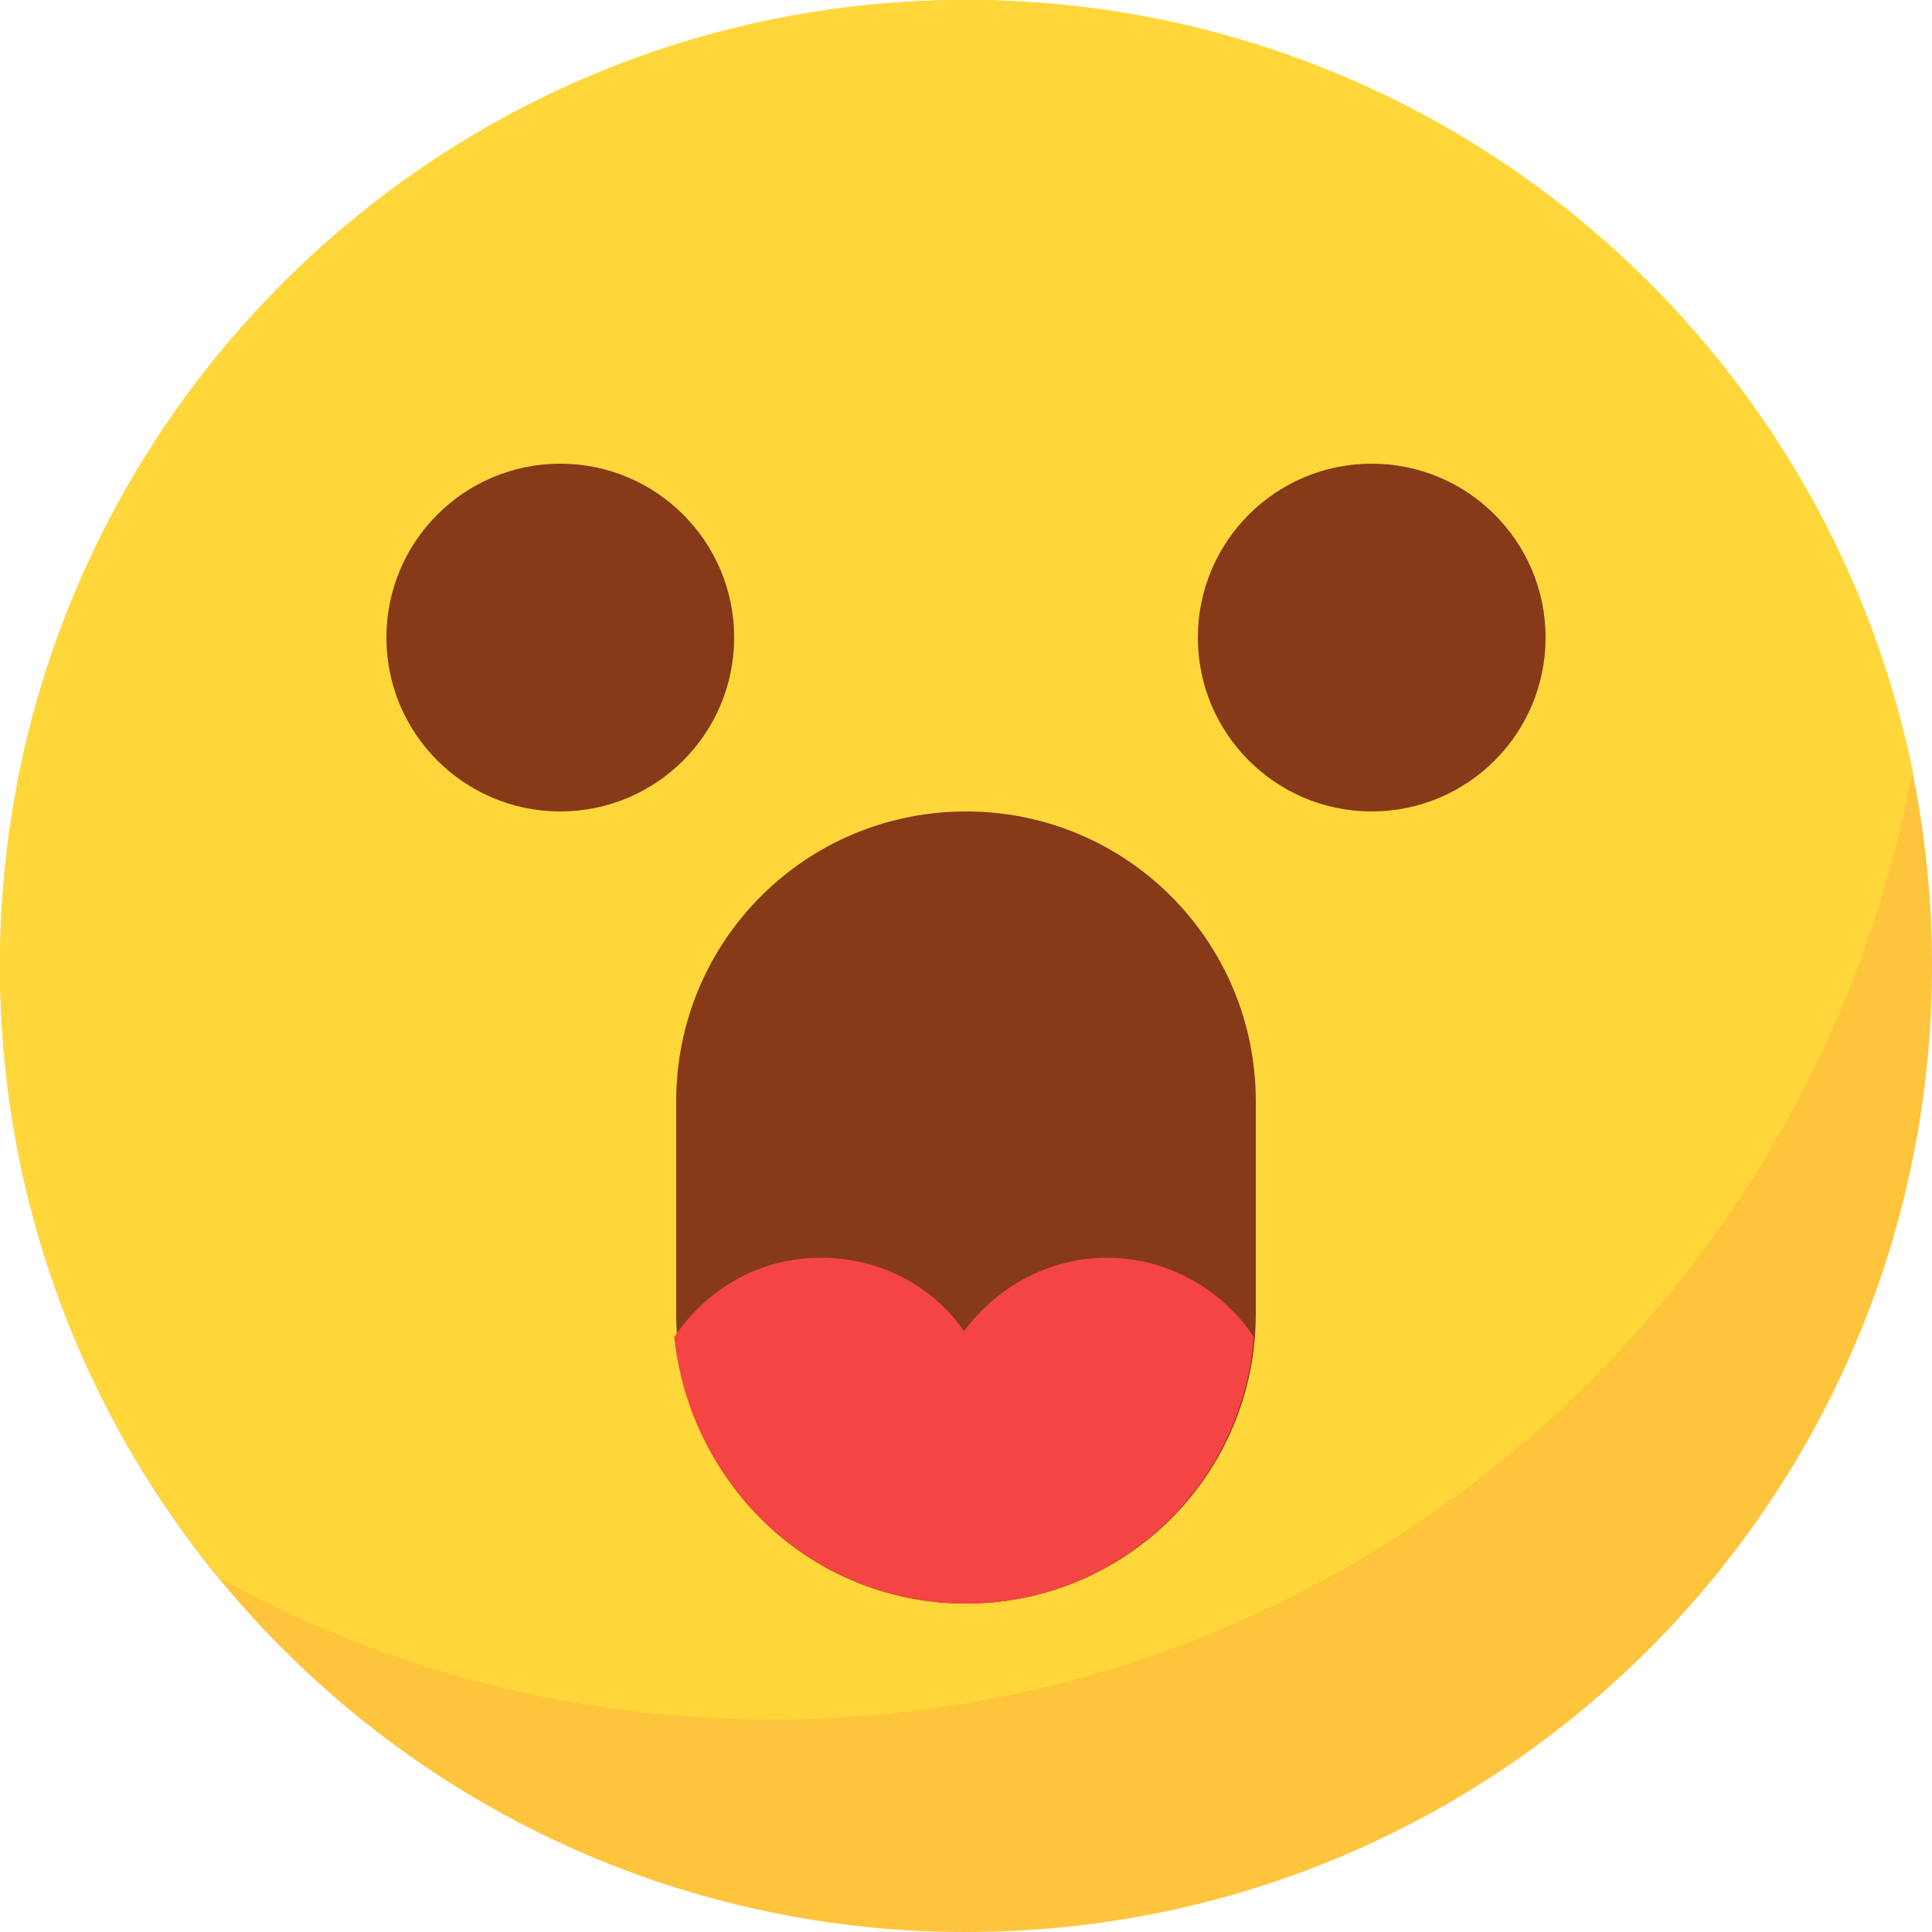
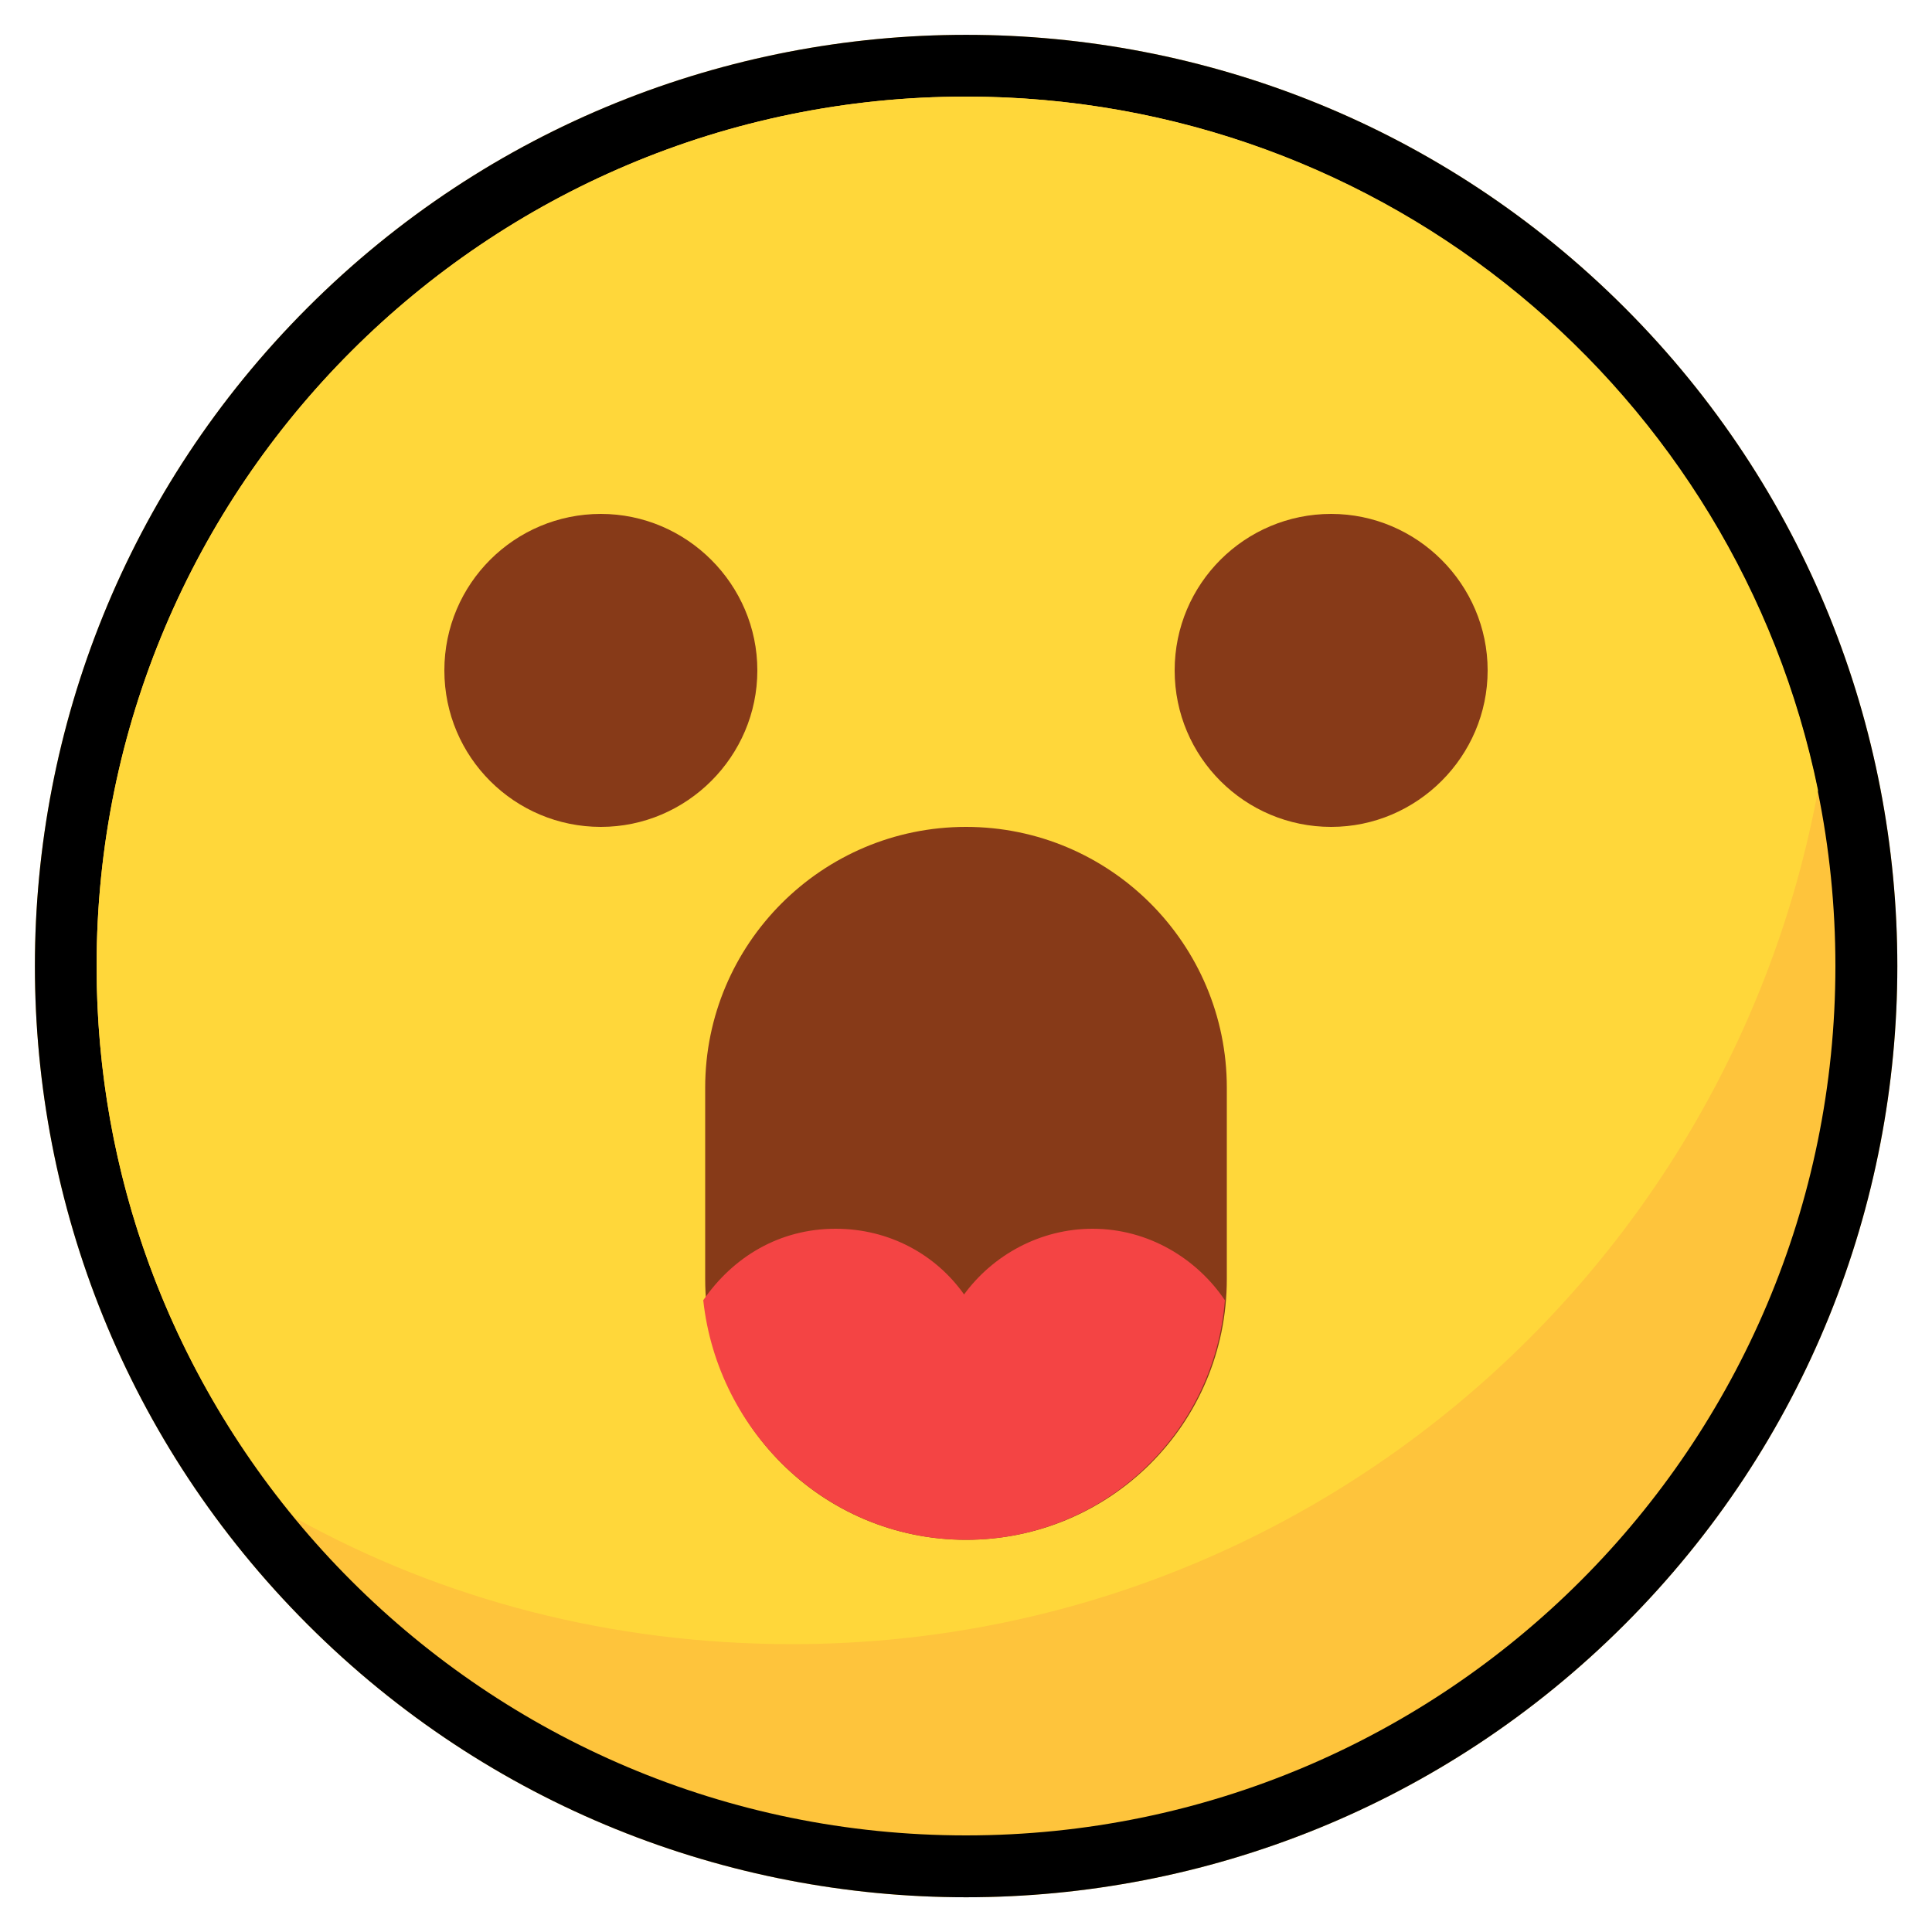
- <svg xmlns="http://www.w3.org/2000/svg" t="1568877500548" class="icon" viewBox="0 0 1024 1024" version="1.1" p-id="5426" width="200" height="200">
-   <defs>
-     <style type="text/css" />
-   </defs>
-   <path d="M512 512m-512 0a512 512 0 1 0 1024 0 512 512 0 1 0-1024 0Z" fill="#FEC43C" p-id="5427" />
-   <path d="M1013.76 408.576C965.632 175.104 759.808 0 512 0 229.376 0 0 229.376 0 512c0 123.904 44.032 236.544 116.736 324.608C203.776 884.736 303.104 911.36 409.6 911.36c301.056 0 550.912-217.088 604.16-502.784z" fill="#FFD73A" p-id="5428" />
-   <path d="M296.96 337.92m-92.16 0a92.16 92.16 0 1 0 184.32 0 92.16 92.16 0 1 0-184.32 0Z" fill="#873A18" p-id="5429" />
-   <path d="M727.04 337.92m-92.16 0a92.16 92.16 0 1 0 184.32 0 92.16 92.16 0 1 0-184.32 0Z" fill="#873A18" p-id="5430" />
-   <path d="M512 849.92c-84.992 0-153.6-68.608-153.6-153.6V583.68c0-84.992 68.608-153.6 153.6-153.6s153.6 68.608 153.6 153.6v112.64c0 84.992-68.608 153.6-153.6 153.6z" fill="#873A18" p-id="5431" />
-   <path d="M512 849.92c80.896 0 146.432-62.464 152.576-141.312-16.384-24.576-45.056-41.984-77.824-41.984-30.72 0-58.368 15.36-75.776 38.912-16.384-23.552-44.032-38.912-75.776-38.912-32.768 0-60.416 16.384-77.824 41.984C365.568 787.456 431.104 849.92 512 849.92z" fill="#F44444" p-id="5432" />
+ <svg xmlns="http://www.w3.org/2000/svg" version="1.1" id="Layer_1" x="0px" y="0px" viewBox="0 0 200 200" style="enable-background:new 0 0 200 200;" xml:space="preserve">
+   <style type="text/css">
+ 	.st0{fill:#FEC43C;}
+ 	.st1{fill:#FFD73A;}
+ 	.st2{fill:#873A18;}
+ 	.st3{fill:#F44444;}
+ </style>
+   <g id="Layer_1">
+     <g>
+       <ellipse transform="matrix(0.7071 -0.7071 0.7071 0.7071 -41.4081 100.0054)" class="st0" cx="100" cy="100" rx="96.4" ry="96.4" />
+       <path class="st0" d="M10,100c0,49.7,40.3,90,90,90s90-40.3,90-90s-40.3-90-90-90S10,50.3,10,100z" />
+       <path class="st0" d="M188.2,81.8C179.8,40.8,143.6,10,100,10c-49.7,0-90,40.3-90,90c0,21.8,7.7,41.6,20.5,57.1    c15.3,8.5,32.8,13.1,51.5,13.1C134.9,170.2,178.9,132.1,188.2,81.8z" />
+       <path class="st0" d="M46,69.4c0,9,7.3,16.2,16.2,16.2s16.2-7.3,16.2-16.2s-7.3-16.2-16.2-16.2S46,60.4,46,69.4z" />
+       <path class="st0" d="M121.6,69.4c0,9,7.3,16.2,16.2,16.2S154,78.3,154,69.4s-7.3-16.2-16.2-16.2S121.6,60.4,121.6,69.4z" />
+       <path class="st0" d="M100,159.4c-14.9,0-27-12.1-27-27v-19.8c0-14.9,12.1-27,27-27s27,12.1,27,27v19.8    C127,147.4,114.9,159.4,100,159.4L100,159.4z" />
+       <path class="st0" d="M100,159.4c14.2,0,25.7-11,26.8-24.8c-2.9-4.3-7.9-7.4-13.7-7.4c-5.4,0-10.3,2.7-13.3,6.8    c-2.9-4.1-7.7-6.8-13.3-6.8c-5.8,0-10.6,2.9-13.7,7.4C74.3,148.4,85.8,159.4,100,159.4z" />
+     </g>
+     <g>
+       <ellipse transform="matrix(0.7071 -0.7071 0.7071 0.7071 -41.4081 100.0054)" cx="100" cy="100" rx="96.4" ry="96.4" />
+       <path class="st0" d="M10,100c0,49.7,40.3,90,90,90s90-40.3,90-90s-40.3-90-90-90S10,50.3,10,100z" />
+       <path class="st1" d="M188.2,81.8C179.8,40.8,143.6,10,100,10c-49.7,0-90,40.3-90,90c0,21.8,7.7,41.6,20.5,57.1    c15.3,8.5,32.8,13.1,51.5,13.1C134.9,170.2,178.9,132.1,188.2,81.8z" />
+       <path class="st2" d="M46,69.4c0,9,7.3,16.2,16.2,16.2s16.2-7.3,16.2-16.2s-7.3-16.2-16.2-16.2S46,60.4,46,69.4z" />
+       <path class="st2" d="M121.6,69.4c0,9,7.3,16.2,16.2,16.2S154,78.3,154,69.4s-7.3-16.2-16.2-16.2S121.6,60.4,121.6,69.4z" />
+       <path class="st2" d="M100,159.4c-14.9,0-27-12.1-27-27v-19.8c0-14.9,12.1-27,27-27s27,12.1,27,27v19.8    C127,147.4,114.9,159.4,100,159.4L100,159.4z" />
+       <path class="st3" d="M100,159.4c14.2,0,25.7-11,26.8-24.8c-2.9-4.3-7.9-7.4-13.7-7.4c-5.4,0-10.3,2.7-13.3,6.8    c-2.9-4.1-7.7-6.8-13.3-6.8c-5.8,0-10.6,2.9-13.7,7.4C74.3,148.4,85.8,159.4,100,159.4z" />
+     </g>
+   </g>
</svg>
